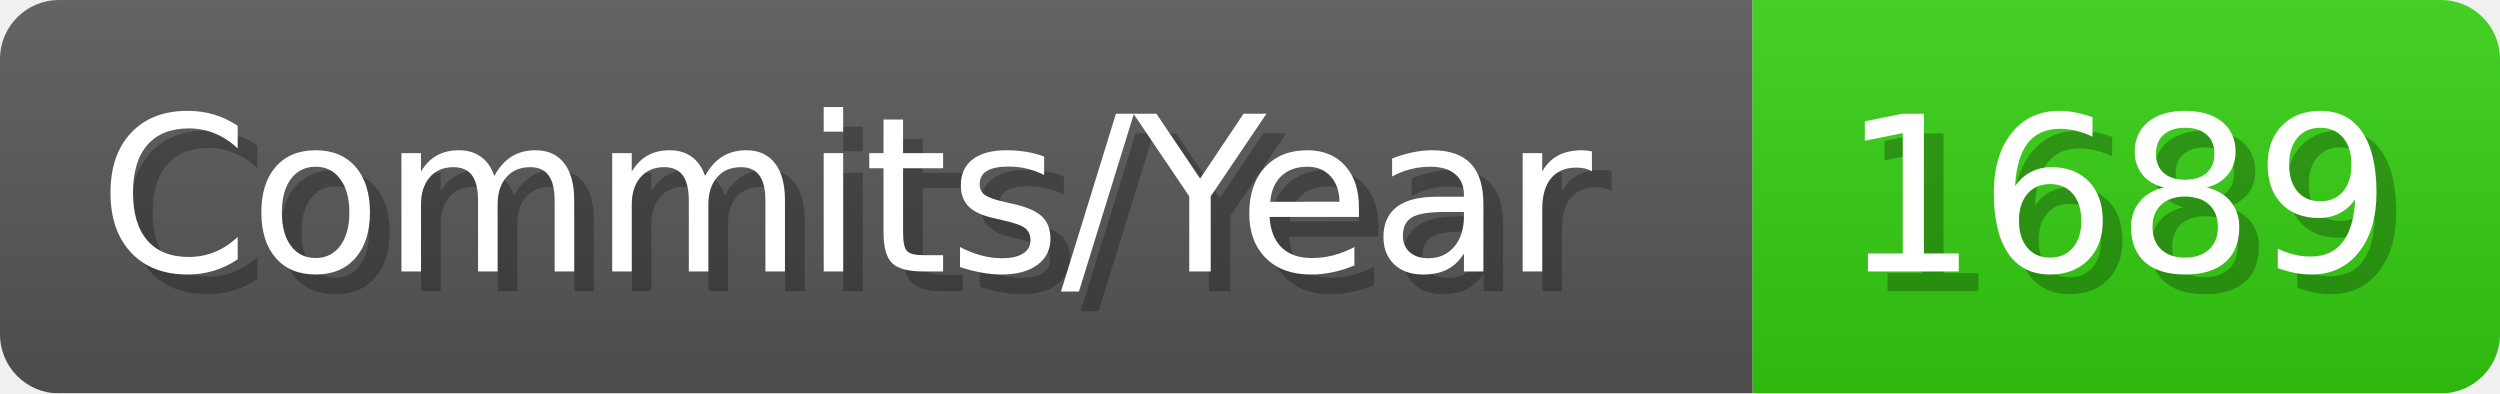
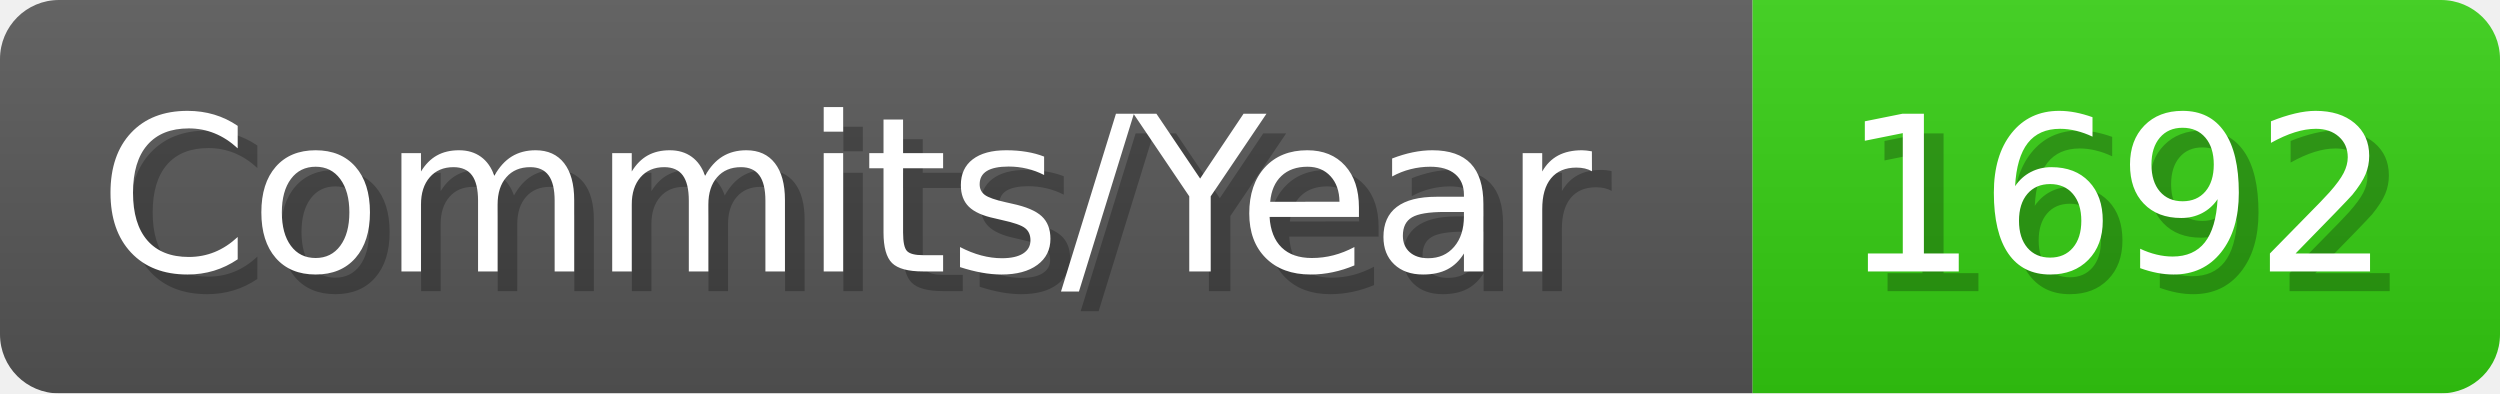
- <svg xmlns="http://www.w3.org/2000/svg" width="127.1" height="20" viewBox="0 0 1271 200" role="img" aria-label="Commits/Year: 1689">
+ <svg xmlns="http://www.w3.org/2000/svg" width="127.1" height="20" viewBox="0 0 1271 200" role="img" aria-label="Commits/Year: 1692">
  <linearGradient id="aUPdi" x2="0" y2="100%">
    <stop offset="0" stop-opacity=".1" stop-color="#EEE" />
    <stop offset="1" stop-opacity=".1" />
  </linearGradient>
  <mask id="WfAiQ">
    <rect width="1271" height="200" rx="30" fill="#FFF" />
  </mask>
  <g mask="url(#WfAiQ)">
    <rect width="891" height="200" fill="#555" />
    <rect width="380" height="200" fill="#3C1" x="891" />
    <rect width="1271" height="200" fill="url(#aUPdi)" />
  </g>
  <g aria-hidden="true" fill="#fff" text-anchor="start" font-family="Verdana,DejaVu Sans,sans-serif" font-size="110">
    <text x="60" y="148" textLength="791" fill="#000" opacity="0.25">Commits/Year</text>
    <text x="50" y="138" textLength="791">Commits/Year</text>
-     <text x="946" y="148" textLength="280" fill="#000" opacity="0.25">1689</text>
-     <text x="936" y="138" textLength="280">1689</text>
+     <text x="946" y="148" textLength="280" fill="#000" opacity="0.25">1692</text>
+     <text x="936" y="138" textLength="280">1692</text>
  </g>
</svg>
